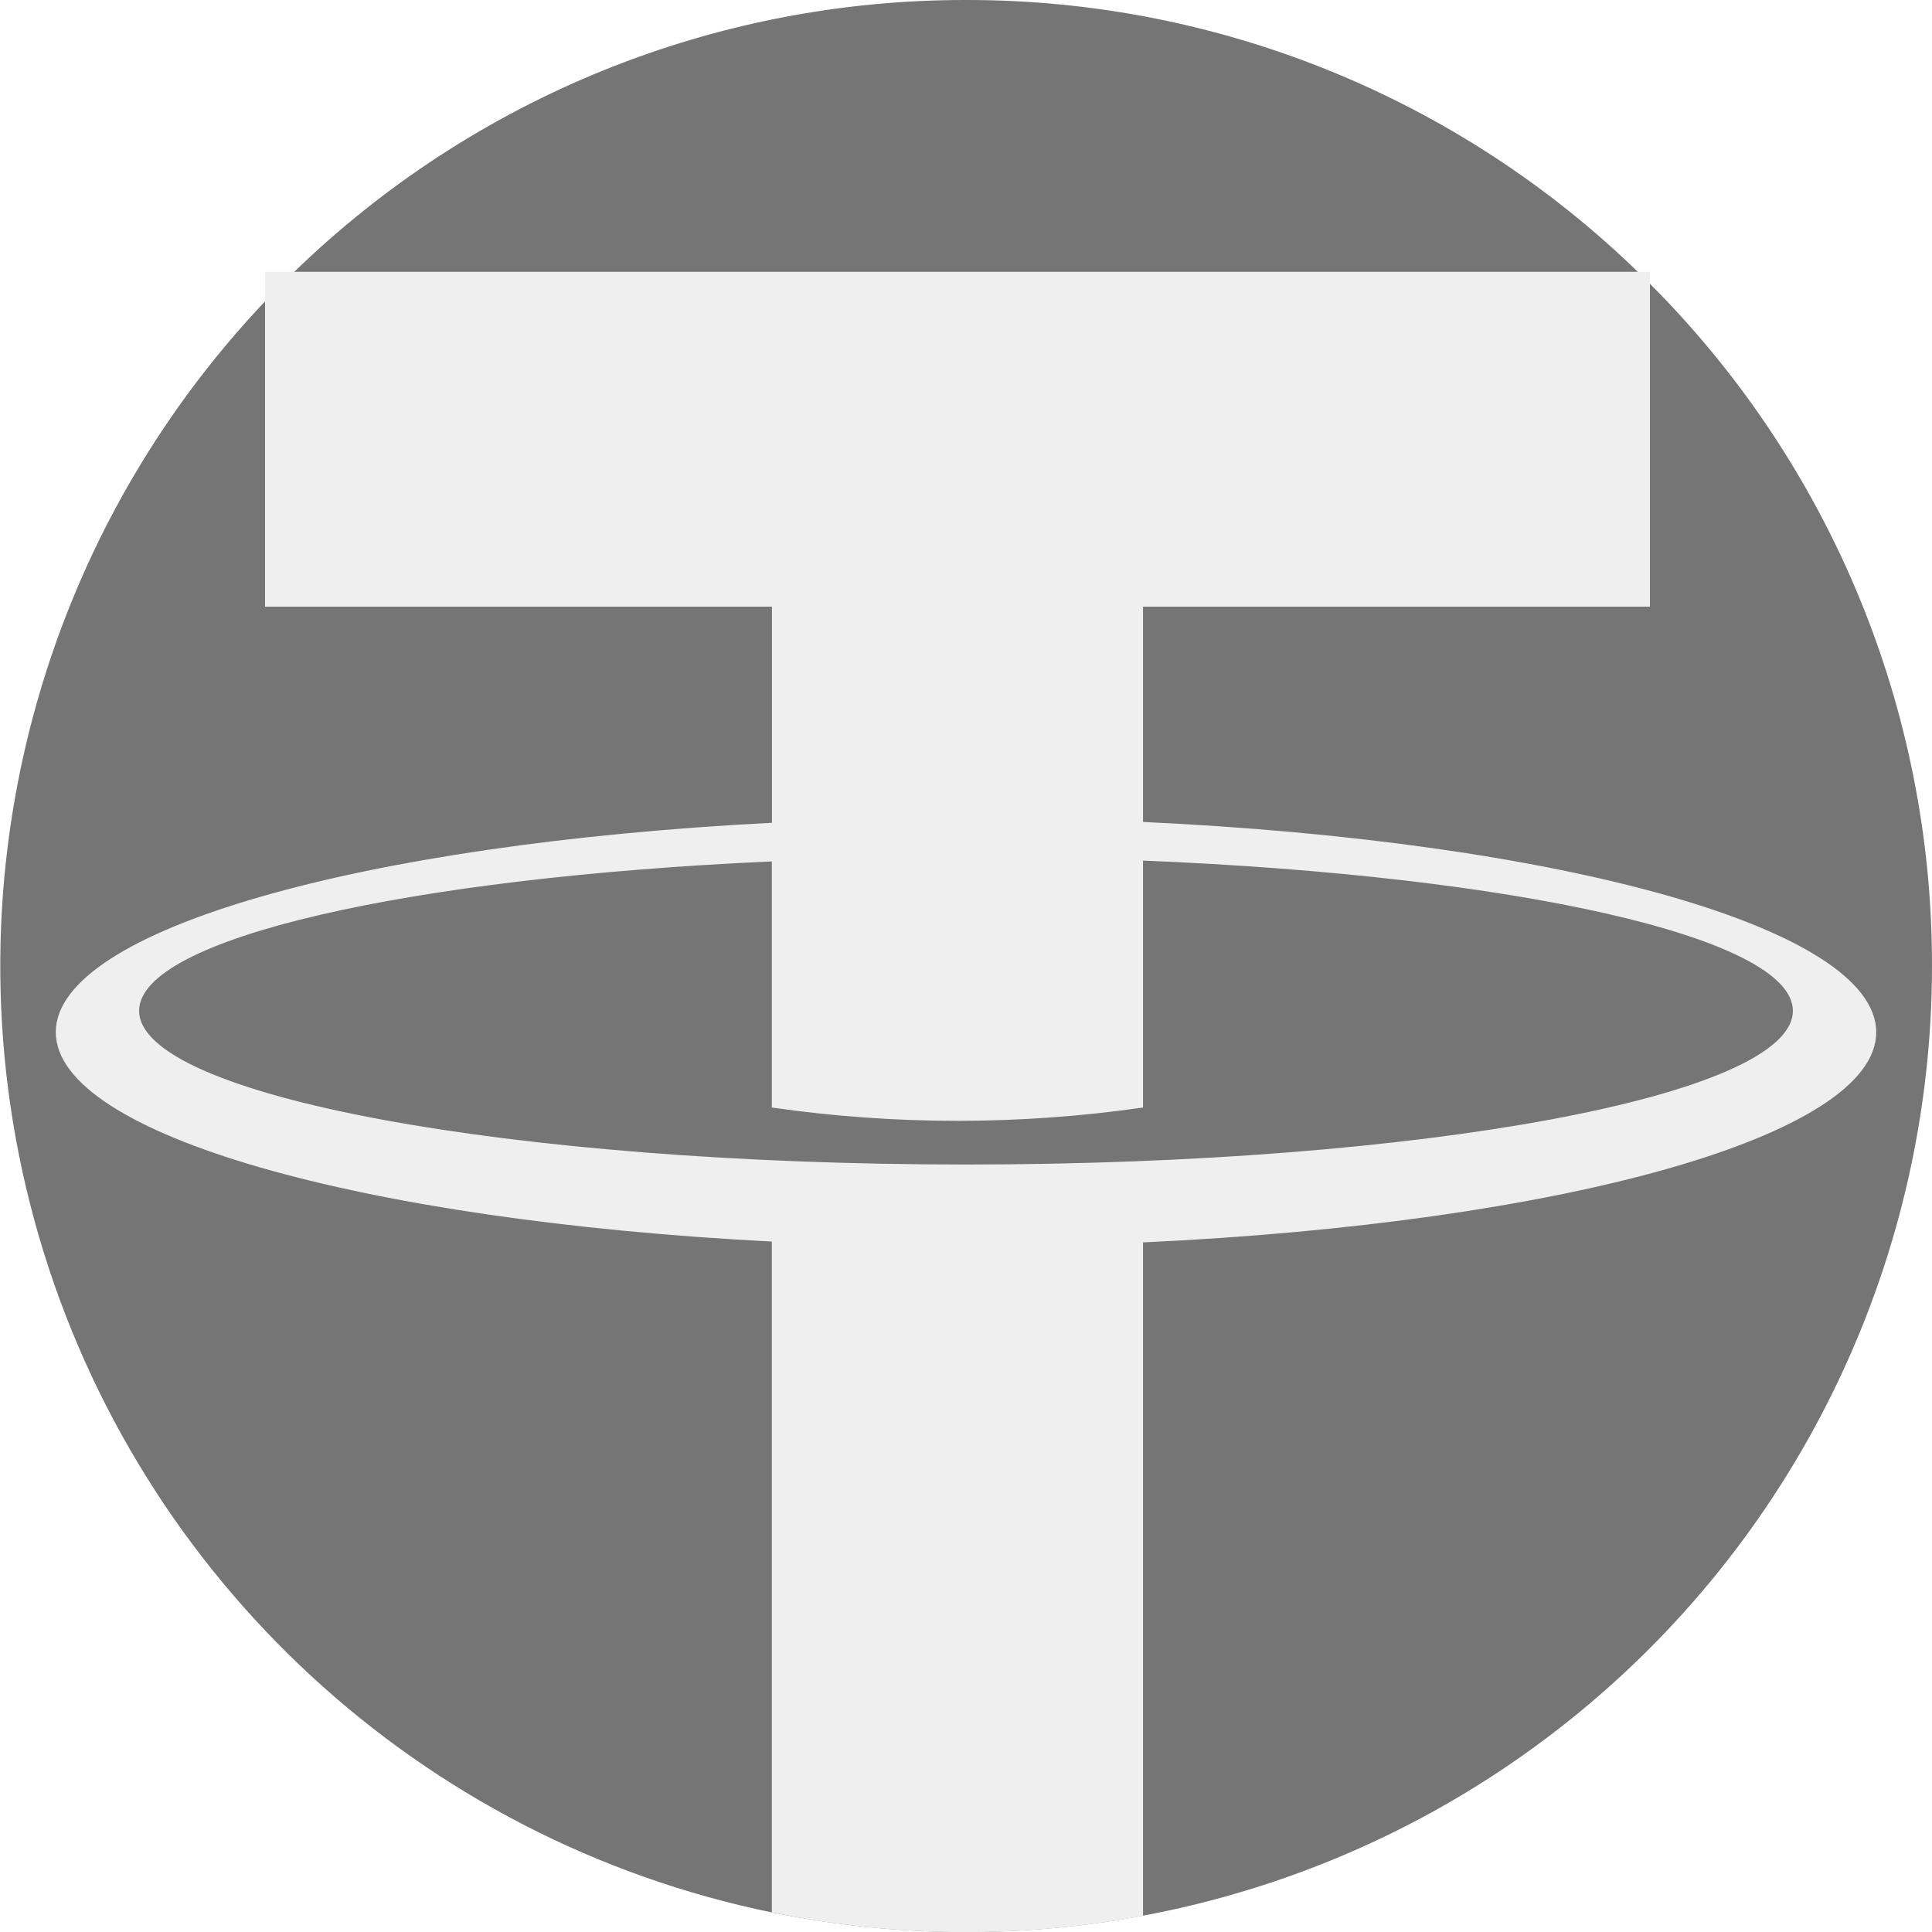
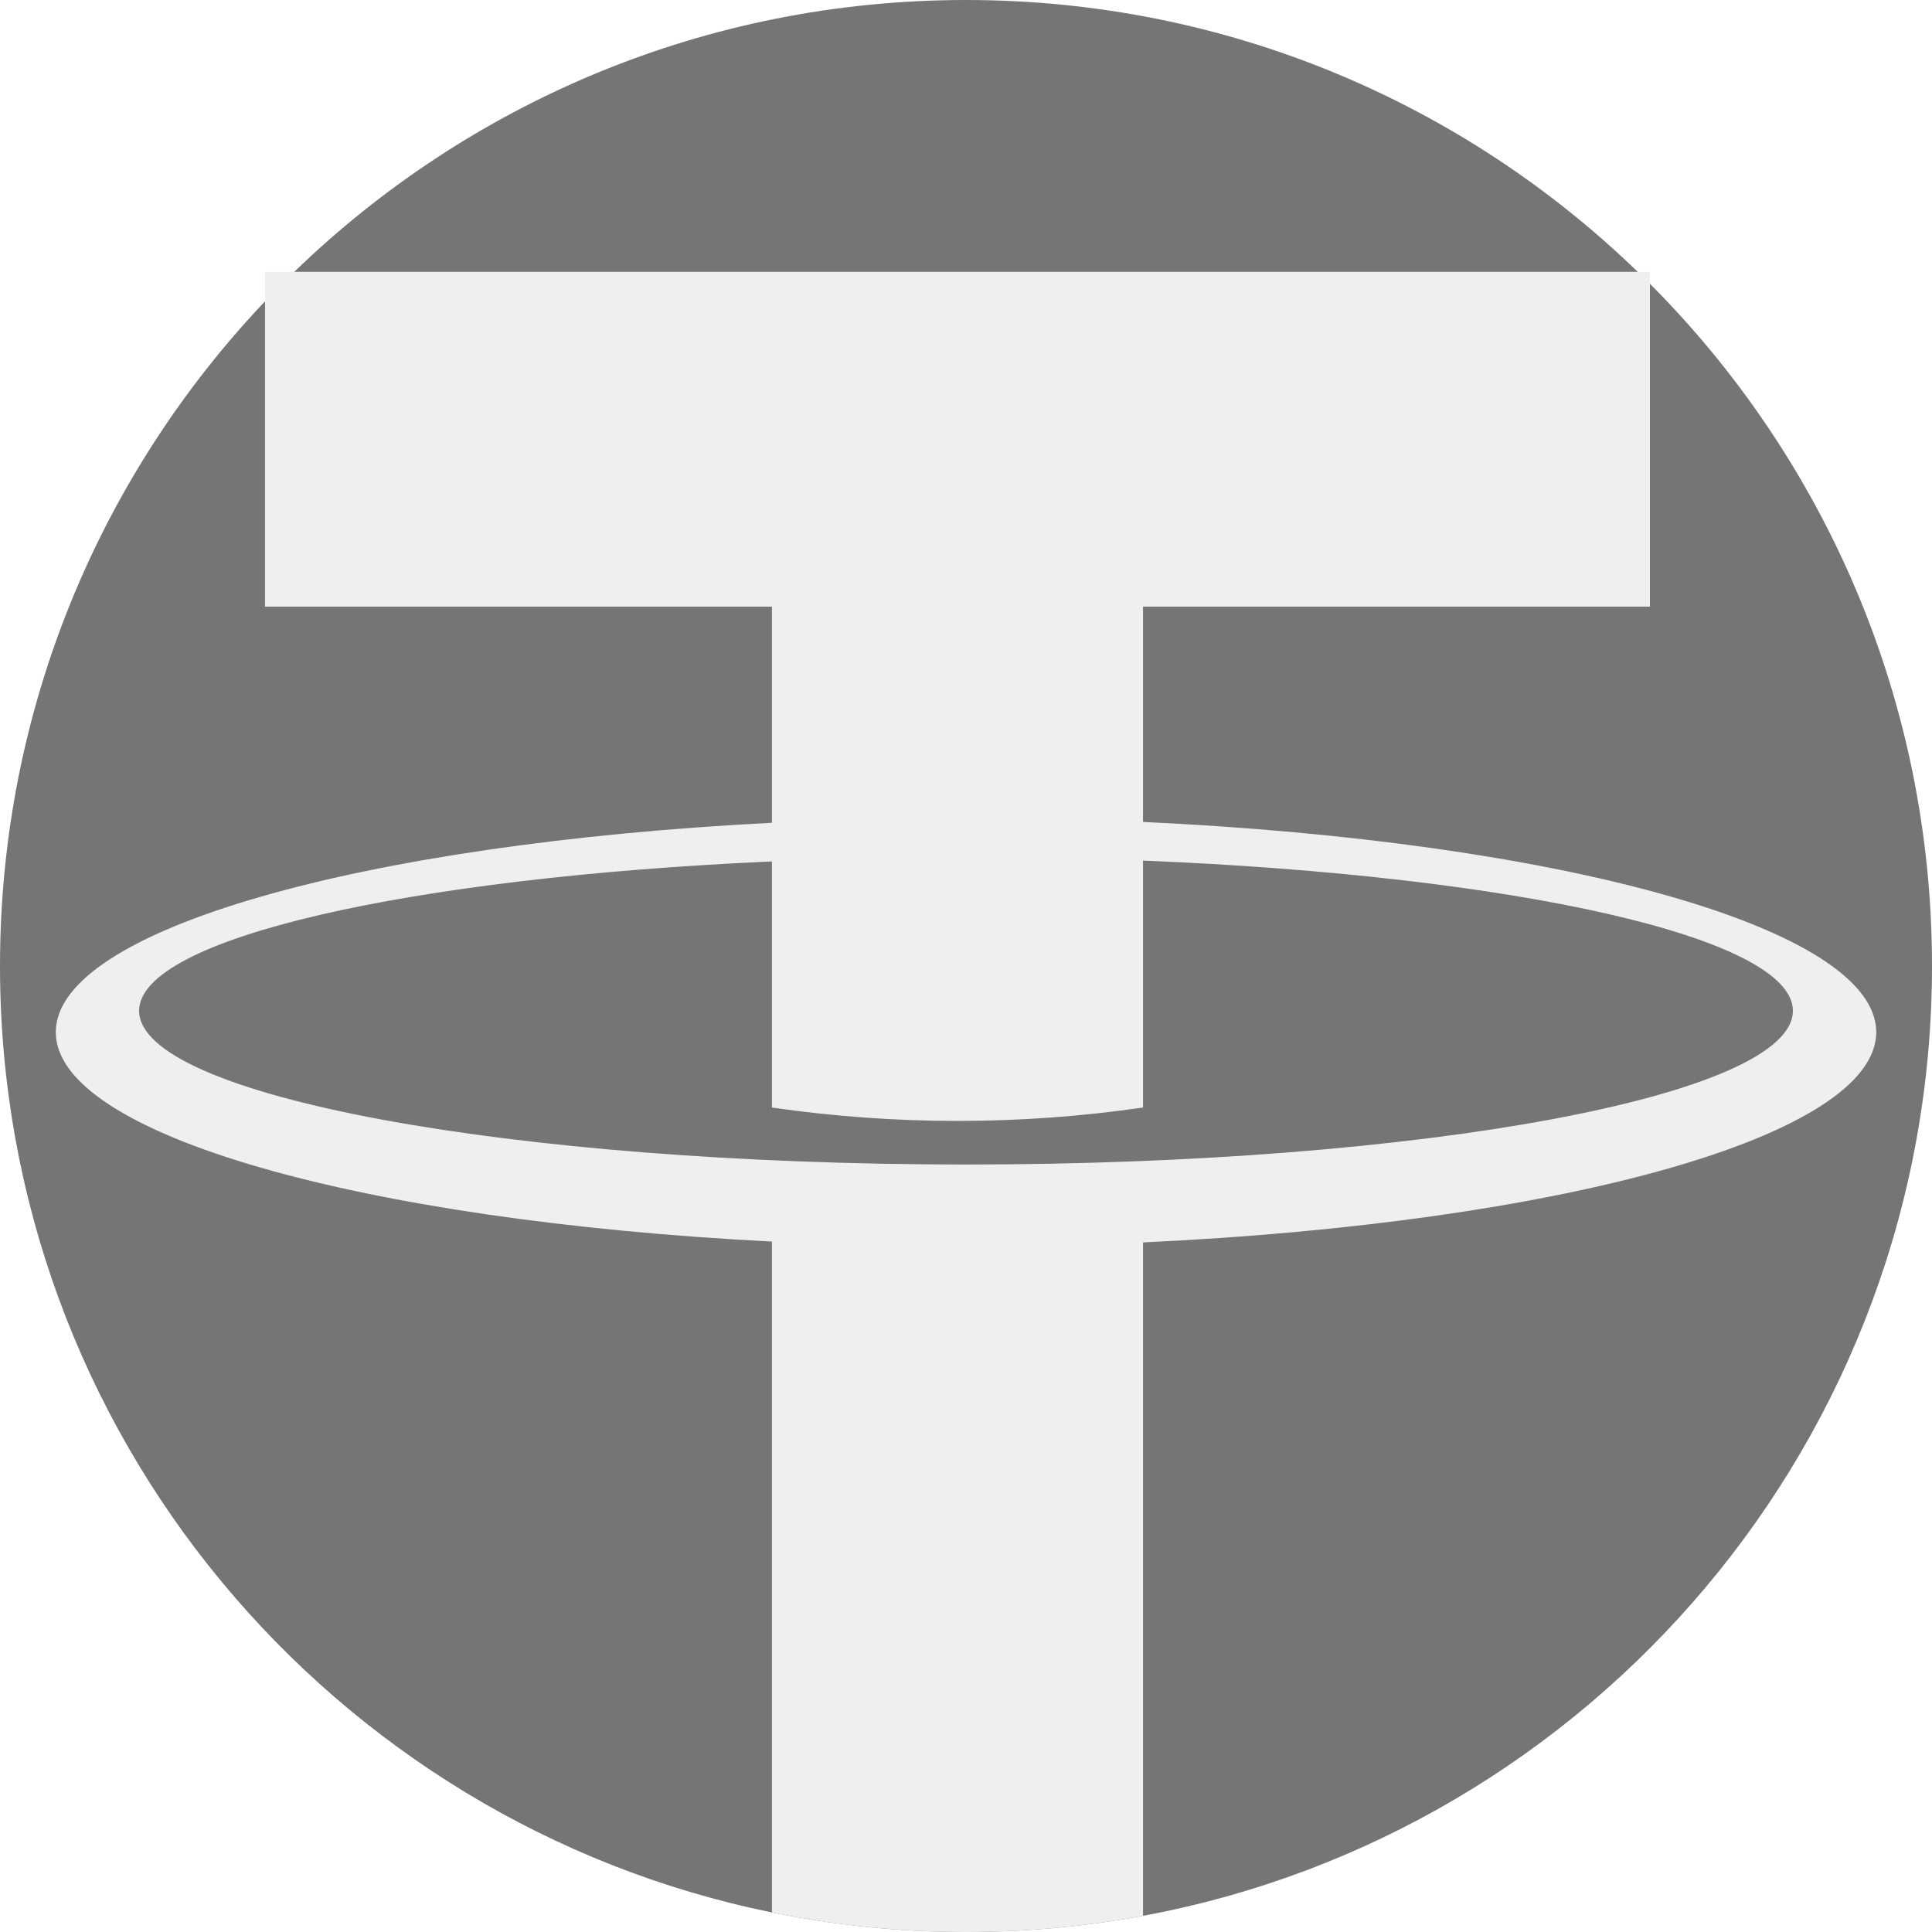
- <svg xmlns="http://www.w3.org/2000/svg" width="16" height="16" fill="none">
+ <svg xmlns="http://www.w3.org/2000/svg" width="16" height="16" viewBox="0 0 16 16" fill="none">
  <g style="mix-blend-mode:luminosity">
-     <path d="M16 8a8.002 8.002 0 0 1-9.607 7.838A8.003 8.003 0 0 1 2.437 2.251 7.973 7.973 0 0 1 8 0a7.972 7.972 0 0 1 5.664 2.35A7.974 7.974 0 0 1 16 8z" fill="#1BA27A" />
-     <path d="M9.466 6.807V5.024h4.198V2.251H2.195v2.773h4.198v1.79c-3.39.173-5.931.884-5.931 1.734s2.54 1.56 5.93 1.734v5.556a8.02 8.02 0 0 0 3.074.028v-5.577c3.461-.16 6.072-.879 6.072-1.74 0-.863-2.61-1.581-6.072-1.742zM8 9.644c-3.782 0-6.848-.57-6.848-1.273 0-.6 2.234-1.103 5.24-1.237v2.038a10.772 10.772 0 0 0 3.074 0V7.127c3.078.125 5.382.635 5.382 1.244 0 .703-3.066 1.273-6.848 1.273z" fill="#F0EFEB" />
+     <path d="M16 8C16 11.917 13.184 15.177 9.466 15.866C8.991 15.954 8.501 16 8 16C7.449 16 6.912 15.944 6.393 15.838C2.745 15.095 0 11.868 0 8C0 5.867 0.835 3.929 2.195 2.495C2.274 2.412 2.355 2.331 2.437 2.251C3.877 0.857 5.838 0 8 0C10.162 0 12.123 0.857 13.563 2.251C13.597 2.284 13.631 2.317 13.664 2.35C15.108 3.797 16 5.795 16 8Z" fill="#1BA27A" />
+     <path d="M9.466 6.807V5.024H13.664V2.251H2.195V5.024H6.393V6.814C3.002 6.987 0.462 7.698 0.462 8.548C0.462 9.398 3.002 10.109 6.393 10.282V15.838C6.912 15.944 7.449 16 8 16C8.501 16 8.991 15.954 9.466 15.866V10.289C12.927 10.129 15.538 9.41 15.538 8.548C15.538 7.686 12.927 6.968 9.466 6.807ZM8 9.644C4.218 9.644 1.152 9.074 1.152 8.371C1.152 7.771 3.386 7.268 6.393 7.134V9.172C6.903 9.246 7.416 9.283 7.929 9.283C8.443 9.283 8.957 9.246 9.466 9.172V7.127C12.544 7.252 14.848 7.762 14.848 8.371C14.848 9.074 11.782 9.644 8 9.644Z" fill="#F0EFEB" />
  </g>
</svg>
